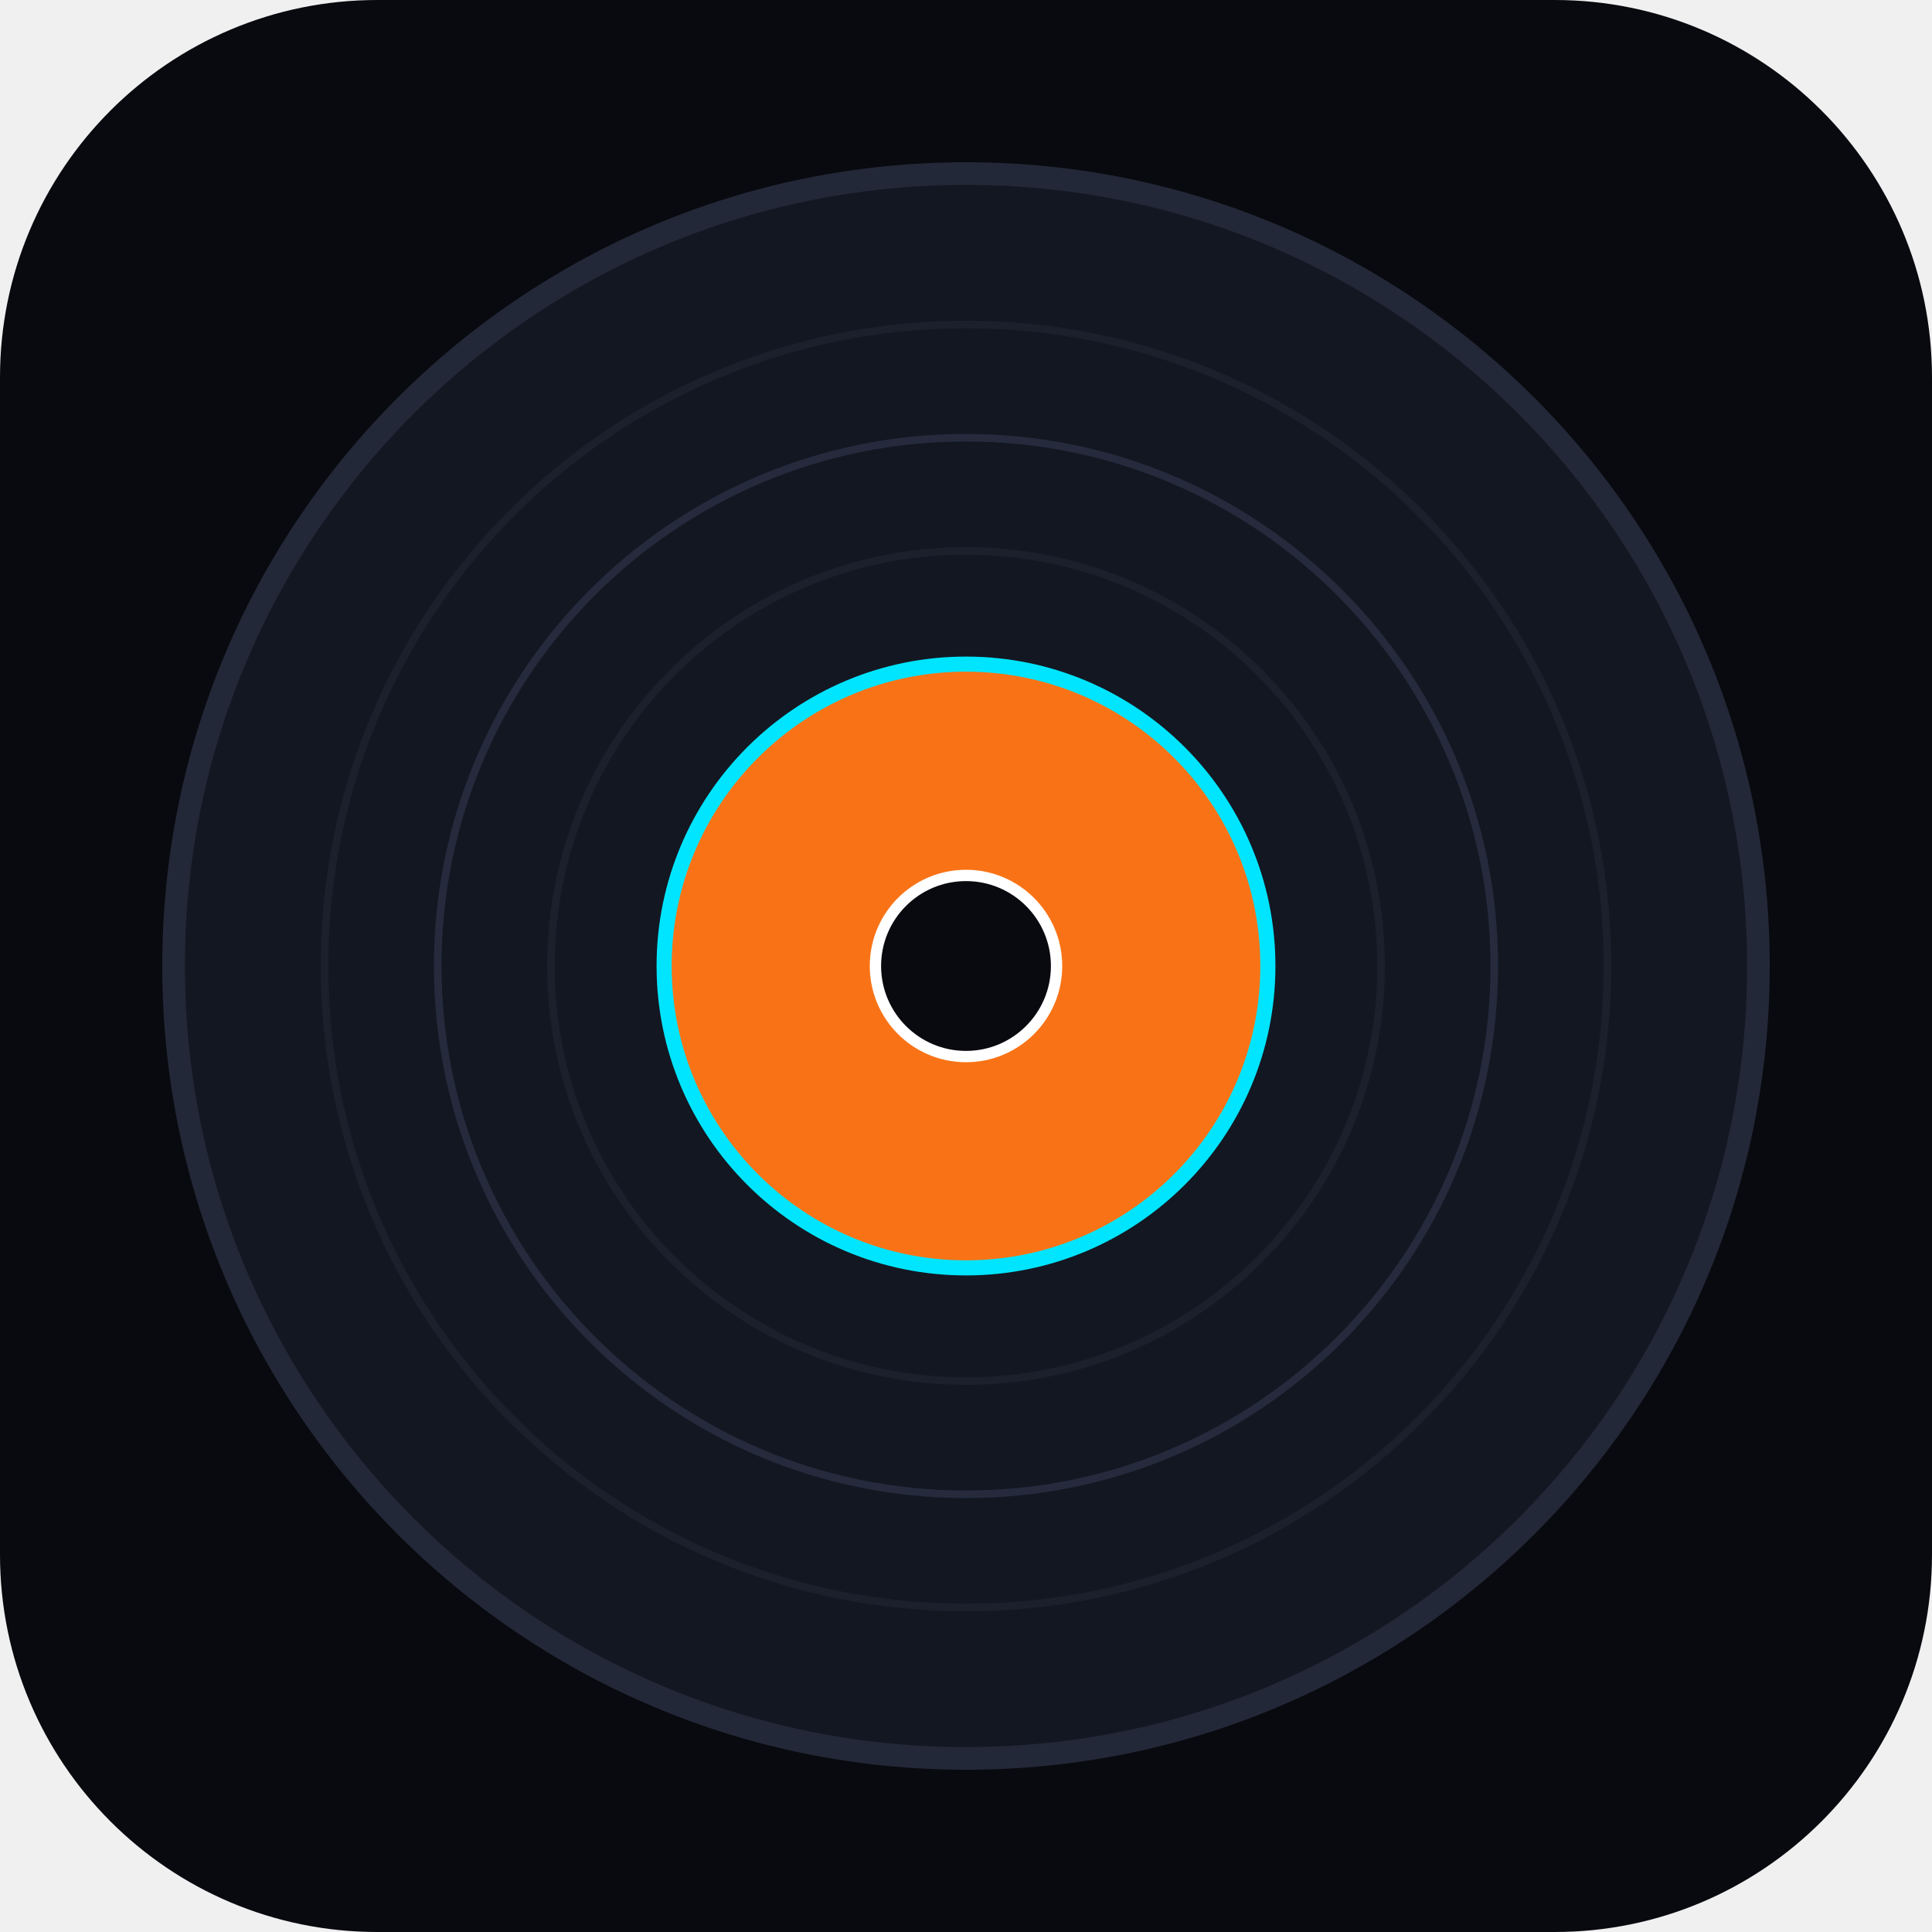
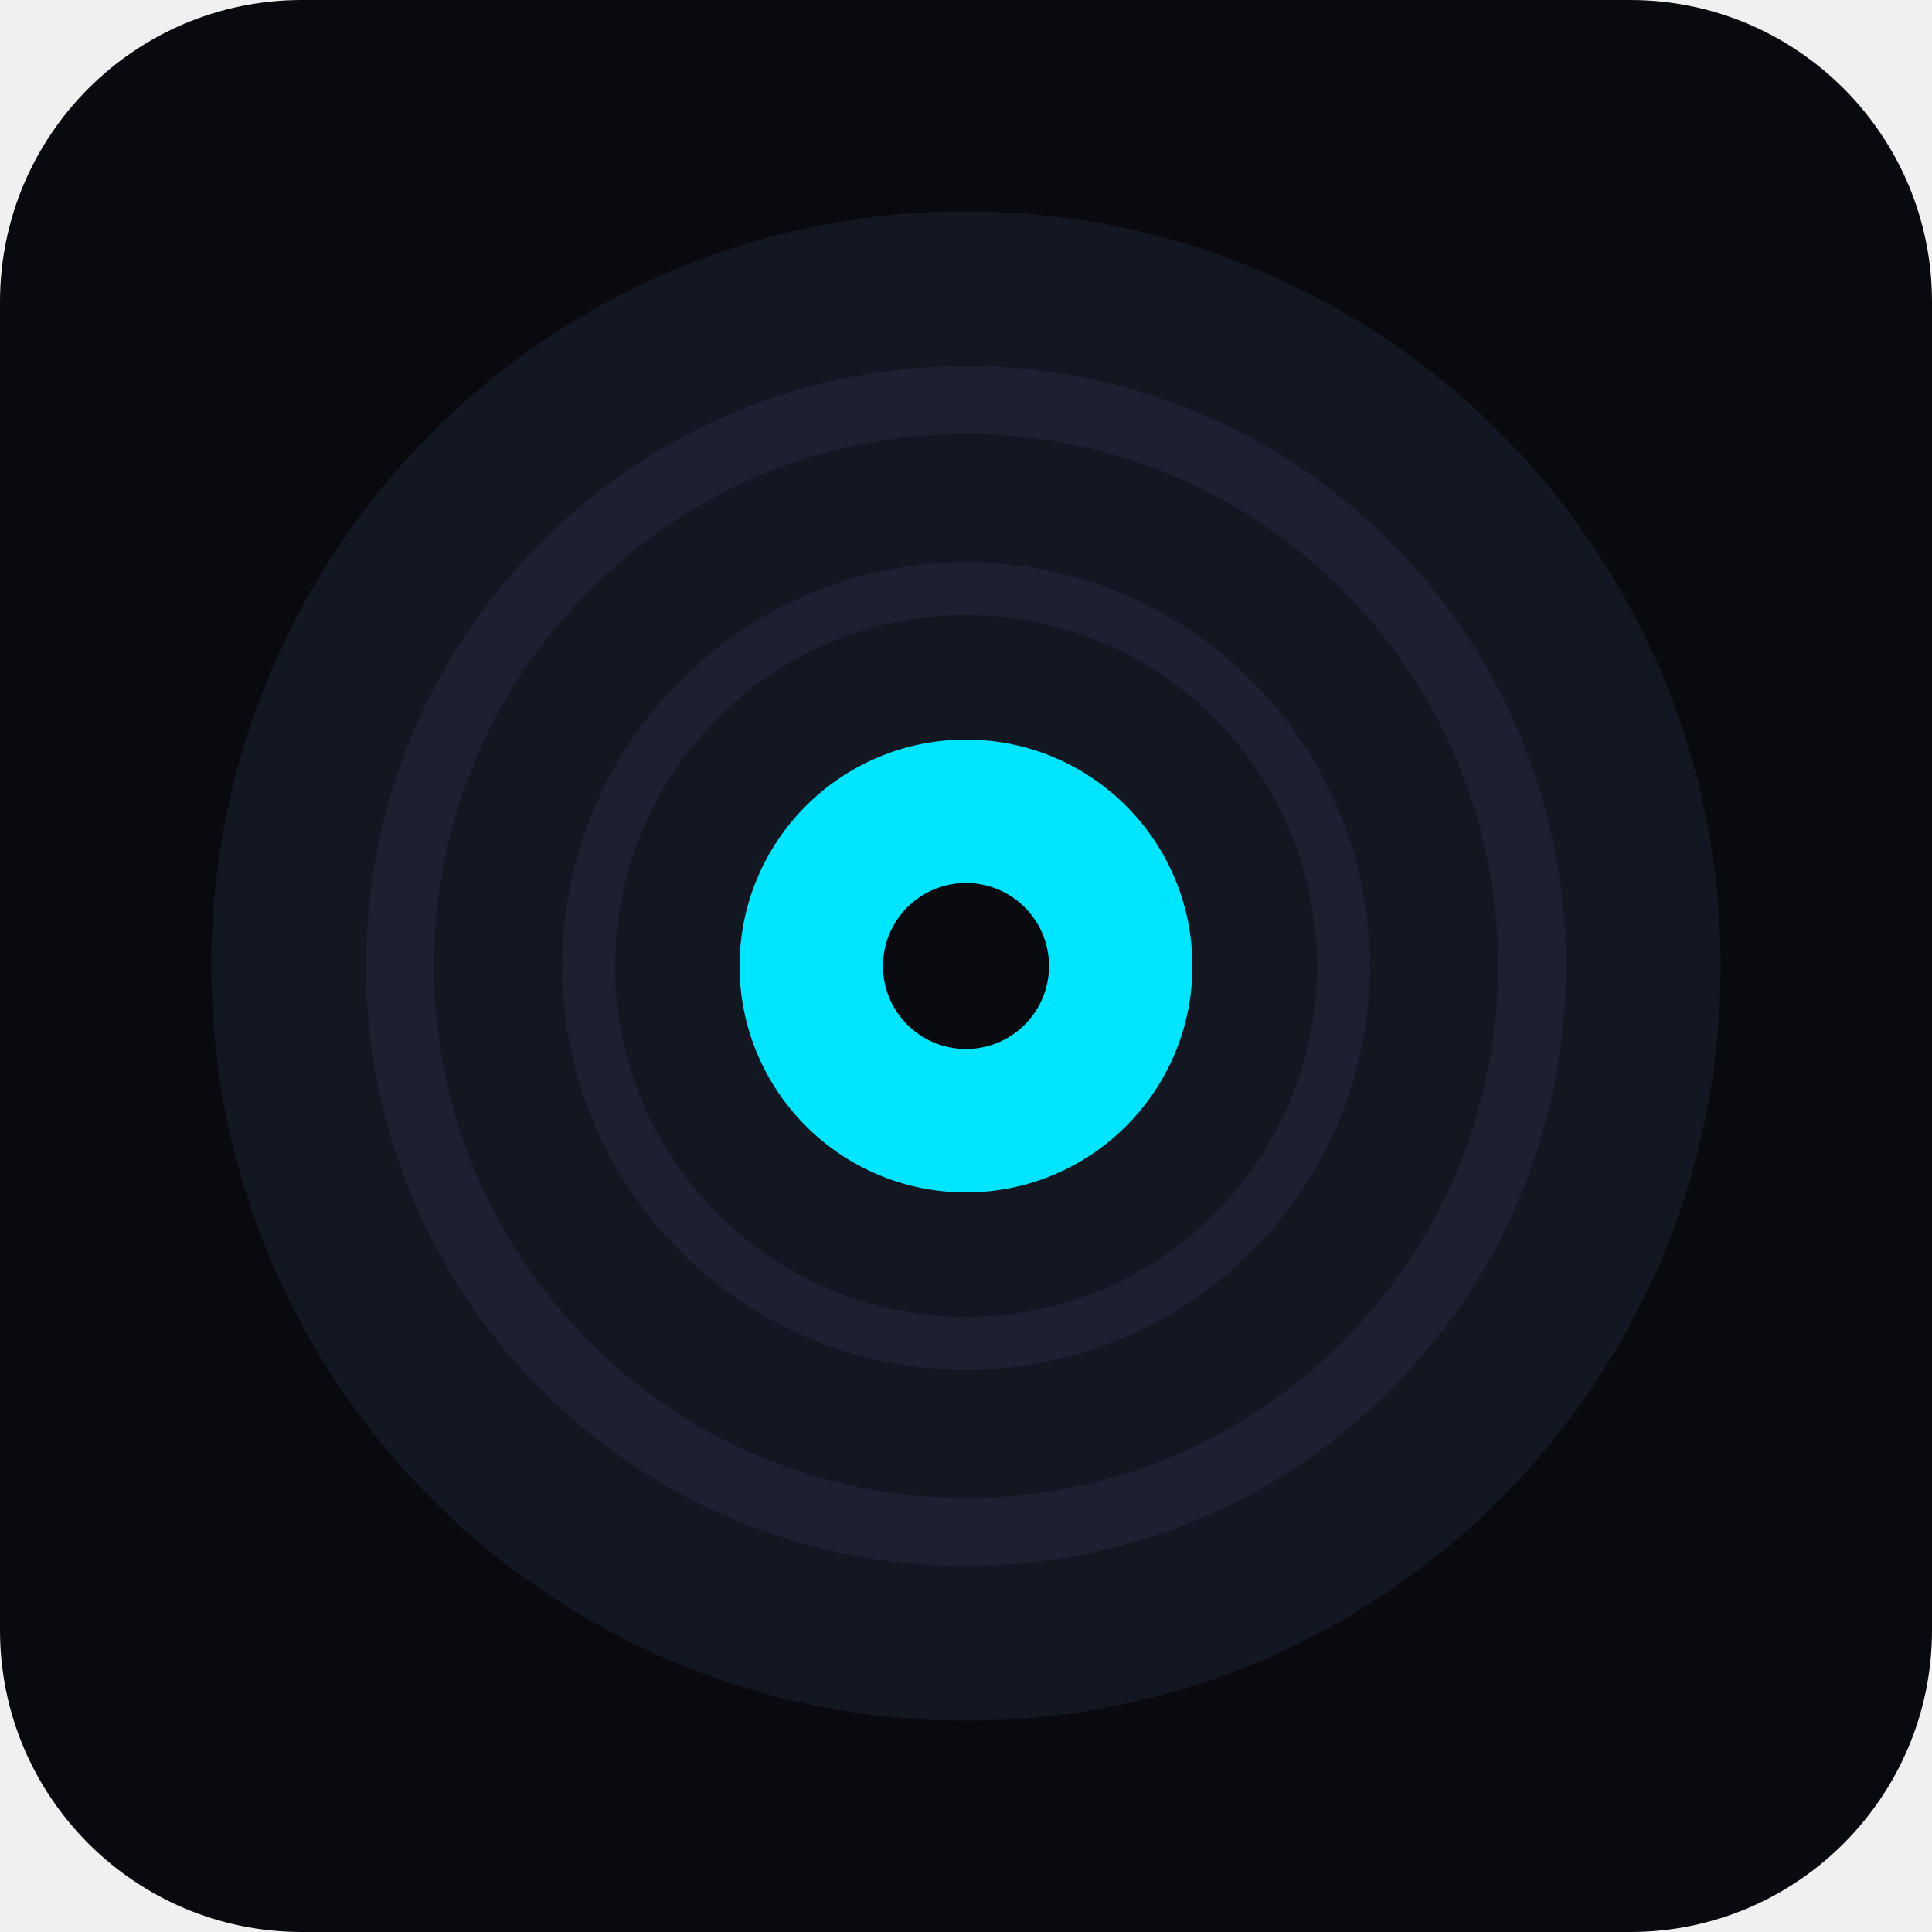
- <svg xmlns="http://www.w3.org/2000/svg" viewBox="0 0 512 512" width="100%" height="100%">
-   <rect width="512" height="512" rx="100" fill="#090a0f" />
-   <circle cx="256" cy="256" r="210" fill="#131722" stroke="#232838" stroke-width="6" />
-   <circle cx="256" cy="256" r="170" fill="none" stroke="#1c202d" stroke-width="2" />
-   <circle cx="256" cy="256" r="140" fill="none" stroke="#252b3d" stroke-width="2" />
-   <circle cx="256" cy="256" r="110" fill="none" stroke="#1c202d" stroke-width="2" />
-   <circle cx="256" cy="256" r="80" fill="#f97316" stroke="#00e5ff" stroke-width="4" />
-   <circle cx="256" cy="256" r="24" fill="#090a0f" stroke="#ffffff" stroke-width="3" />
+ <svg xmlns="http://www.w3.org/2000/svg" viewBox="0 0 512 512">
+   <rect width="512" height="512" rx="80" fill="#090a0f" />
+   <circle cx="256" cy="256" r="200" fill="#131722" />
+   <circle cx="256" cy="256" r="150" fill="none" stroke="#1c2030" stroke-width="18" />
+   <circle cx="256" cy="256" r="100" fill="none" stroke="#1c2030" stroke-width="14" />
+   <circle cx="256" cy="256" r="60" fill="#00e5ff" />
+   <circle cx="256" cy="256" r="22" fill="#090a0f" />
</svg>
